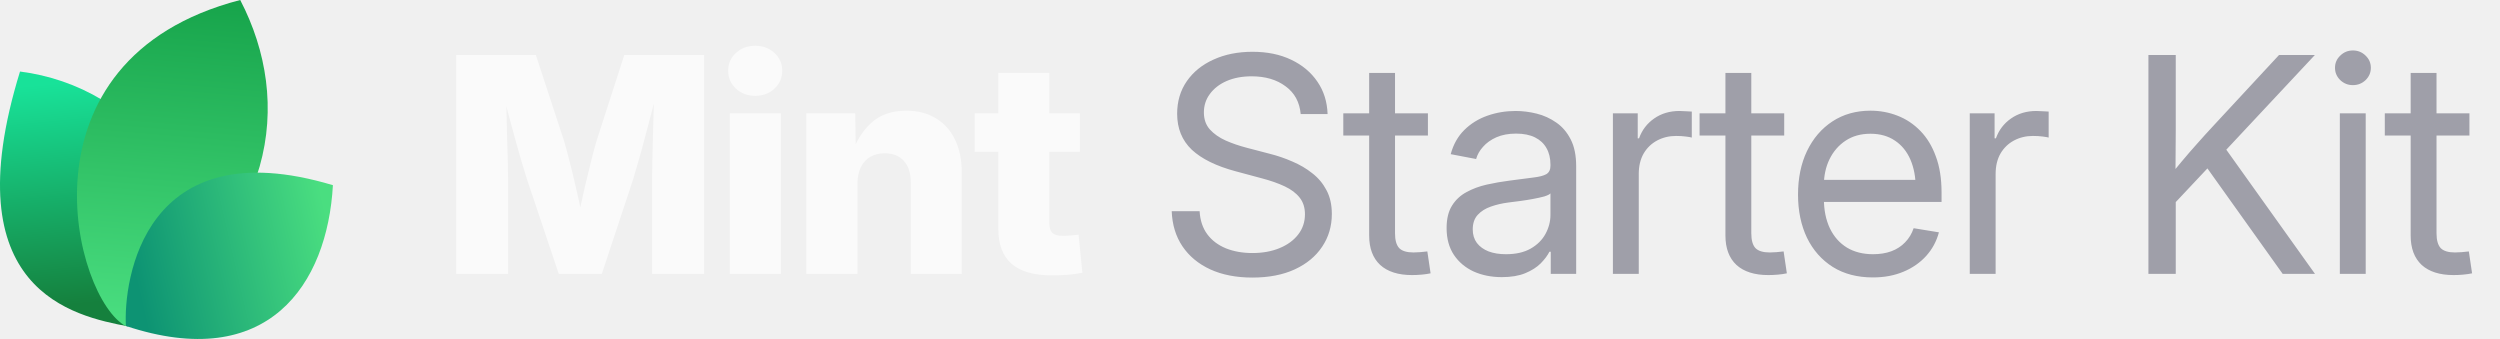
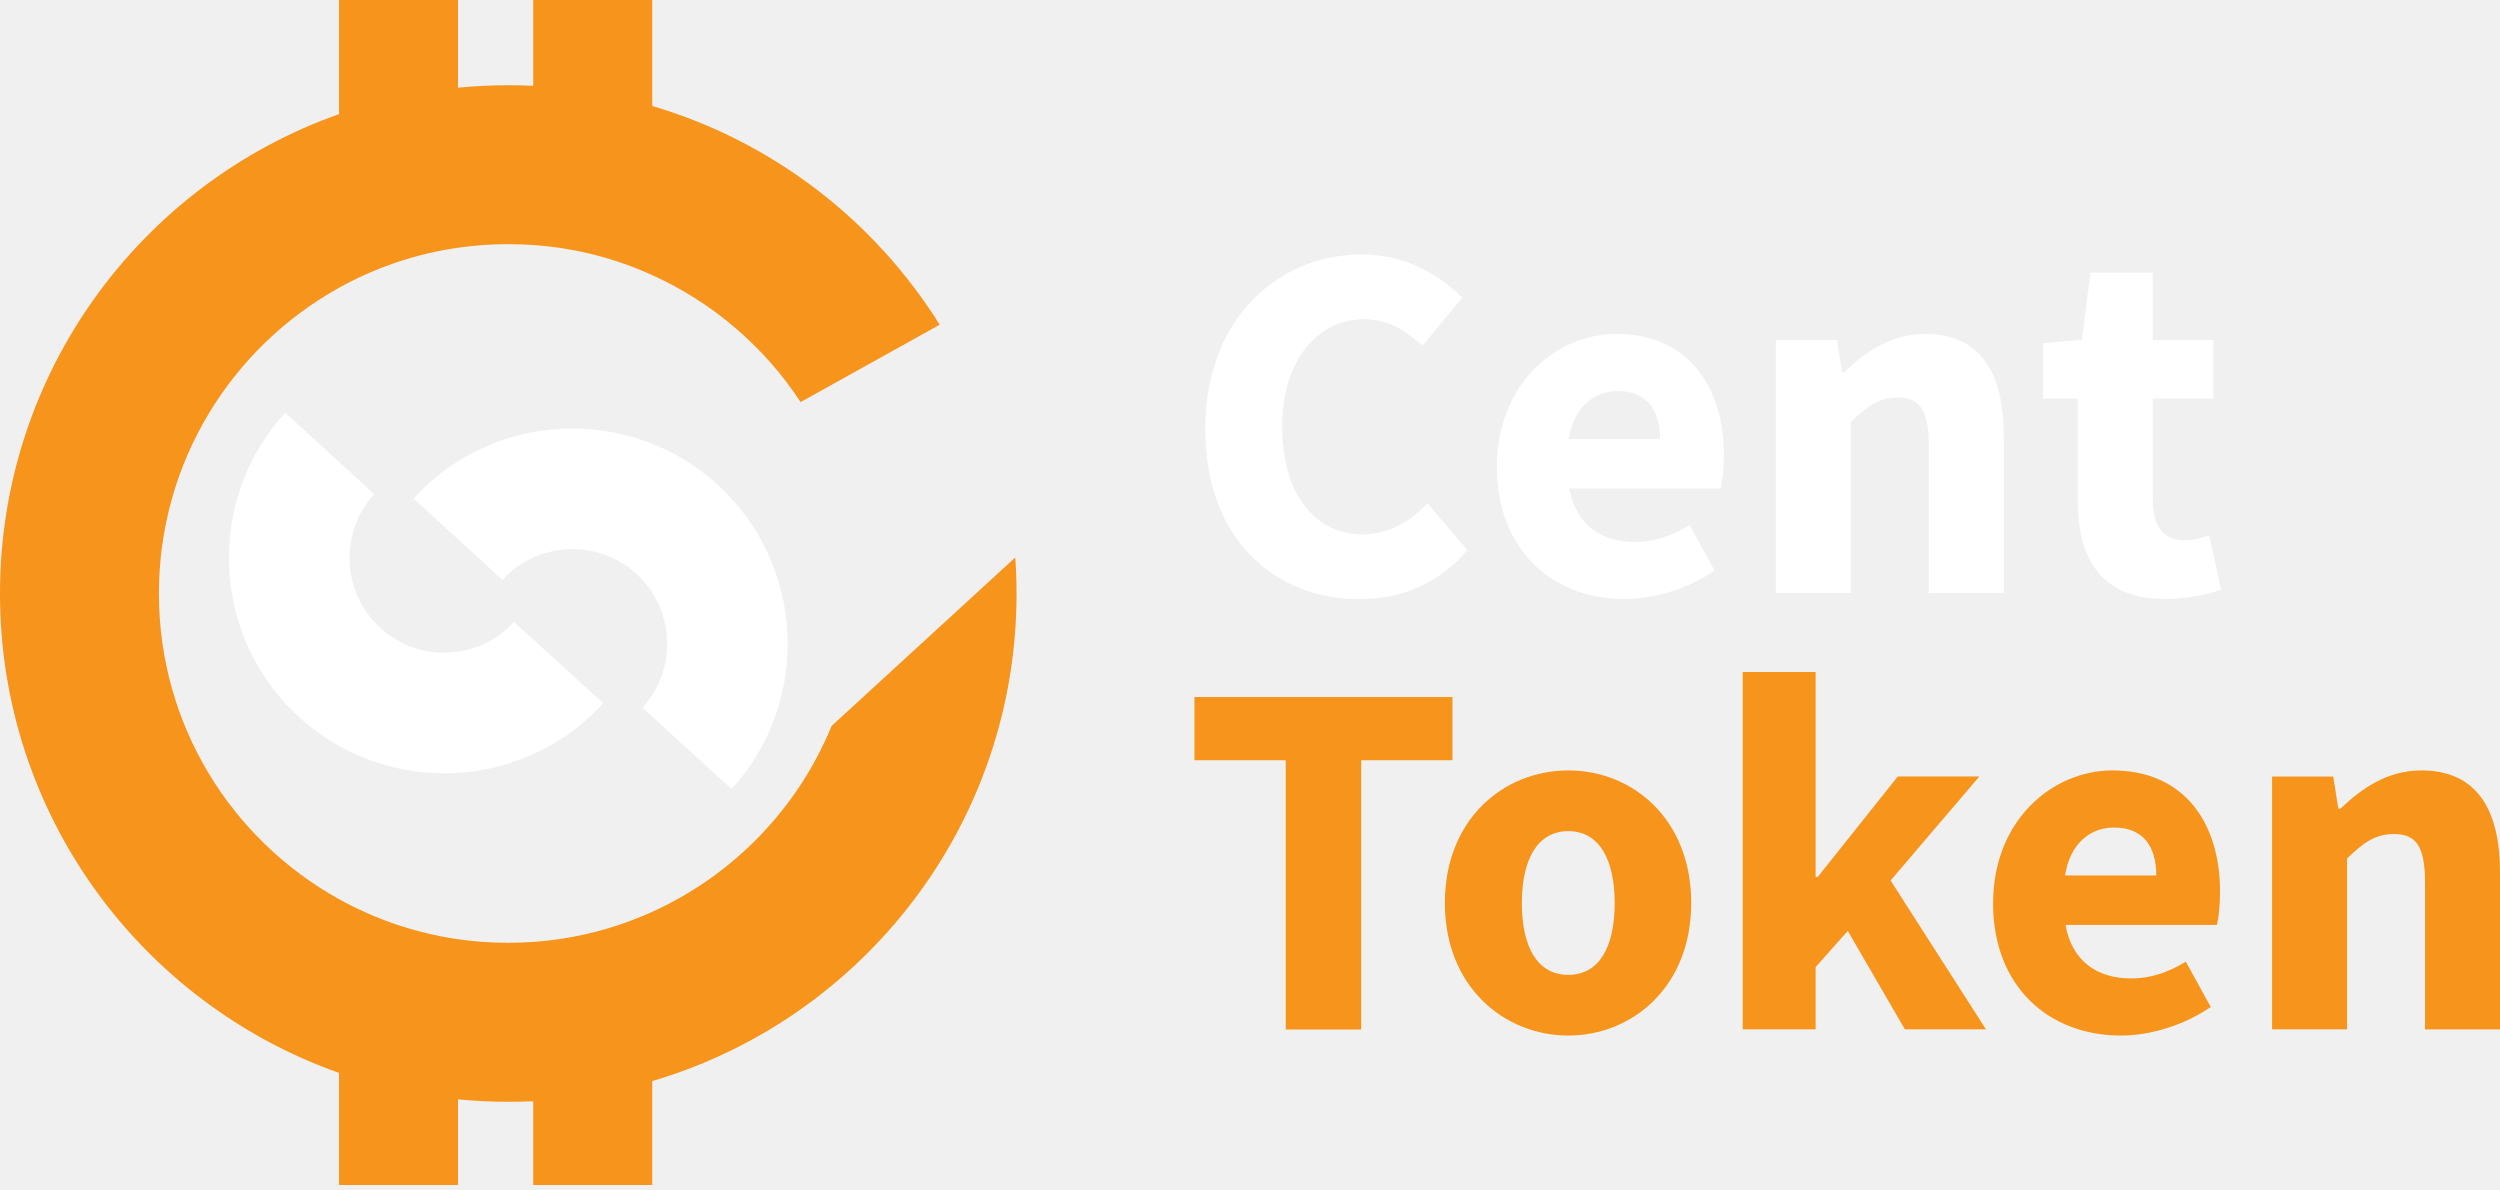
- <svg xmlns="http://www.w3.org/2000/svg" width="177" height="24" viewBox="0 0 177 24" fill="none">
-   <path d="M9.061 23.108C5.268 22.377 -3.391 20.627 1.417 5.064C9.634 6.099 16.973 14.064 9.061 23.108Z" fill="url(#paint0_linear_17557_2145)" />
-   <path d="M8.919 23.094C5.276 21.222 0.784 4.209 17.007 0C20.757 7.193 19.621 16.545 8.919 23.094Z" fill="url(#paint1_linear_17557_2145)" />
-   <path d="M8.914 23.079C8.735 19.882 10.159 9.085 23.57 13.111C23.181 20.123 18.984 26.418 8.914 23.079Z" fill="url(#paint2_linear_17557_2145)" />
-   <path d="M32.301 19.392V3.894H37.938L39.925 9.948C40.036 10.315 40.164 10.787 40.31 11.362C40.462 11.938 40.611 12.552 40.757 13.204C40.91 13.855 41.048 14.483 41.173 15.086C41.305 15.682 41.412 16.192 41.495 16.615H40.695C40.771 16.192 40.871 15.682 40.996 15.086C41.128 14.49 41.267 13.866 41.412 13.214C41.565 12.562 41.714 11.948 41.86 11.373C42.005 10.79 42.133 10.315 42.244 9.948L44.2 3.894H49.848V19.392H46.166V12.704C46.166 12.357 46.173 11.917 46.187 11.383C46.2 10.849 46.214 10.27 46.228 9.646C46.249 9.022 46.266 8.391 46.28 7.753C46.301 7.115 46.311 6.519 46.311 5.964H46.623C46.485 6.561 46.332 7.181 46.166 7.826C45.999 8.471 45.833 9.102 45.666 9.719C45.507 10.336 45.351 10.901 45.198 11.414C45.053 11.928 44.928 12.357 44.824 12.704L42.608 19.392H39.561L37.314 12.704C37.203 12.357 37.072 11.928 36.919 11.414C36.773 10.901 36.614 10.34 36.441 9.729C36.274 9.112 36.104 8.481 35.931 7.836C35.764 7.192 35.608 6.567 35.463 5.964H35.827C35.834 6.512 35.844 7.105 35.858 7.743C35.872 8.374 35.886 9.005 35.9 9.636C35.92 10.26 35.938 10.839 35.952 11.373C35.965 11.907 35.972 12.351 35.972 12.704V19.392H32.301ZM51.668 19.392V8.024H55.288V19.392H51.668ZM53.468 6.786C52.927 6.786 52.473 6.616 52.105 6.276C51.738 5.93 51.554 5.507 51.554 5.007C51.554 4.508 51.738 4.088 52.105 3.749C52.473 3.409 52.927 3.239 53.468 3.239C54.009 3.239 54.463 3.409 54.83 3.749C55.198 4.082 55.382 4.501 55.382 5.007C55.382 5.507 55.198 5.93 54.83 6.276C54.463 6.616 54.009 6.786 53.468 6.786ZM60.708 13.027V19.392H57.088V8.024H60.551L60.593 10.967H60.281C60.593 10.024 61.061 9.268 61.685 8.7C62.309 8.124 63.138 7.836 64.171 7.836C64.975 7.836 65.672 8.017 66.262 8.377C66.851 8.731 67.302 9.234 67.614 9.885C67.933 10.537 68.092 11.307 68.092 12.194V19.392H64.483V12.912C64.483 12.26 64.32 11.754 63.994 11.394C63.675 11.033 63.221 10.853 62.632 10.853C62.25 10.853 61.914 10.936 61.623 11.102C61.332 11.269 61.106 11.515 60.947 11.841C60.787 12.16 60.708 12.555 60.708 13.027ZM76.456 8.024V10.749H69.008V8.024H76.456ZM70.683 5.163H74.292V15.783C74.292 16.102 74.361 16.334 74.5 16.48C74.646 16.625 74.899 16.698 75.259 16.698C75.405 16.698 75.596 16.688 75.831 16.667C76.074 16.646 76.251 16.629 76.362 16.615L76.632 19.309C76.313 19.378 75.963 19.427 75.582 19.455C75.207 19.482 74.836 19.496 74.469 19.496C73.2 19.496 72.25 19.222 71.619 18.674C70.995 18.127 70.683 17.308 70.683 16.22V5.163Z" fill="#FAFAFA" />
-   <path d="M88.667 19.652C87.523 19.652 86.528 19.458 85.682 19.07C84.843 18.681 84.188 18.137 83.716 17.437C83.245 16.736 82.992 15.908 82.957 14.951H84.933C84.968 15.596 85.148 16.14 85.474 16.584C85.8 17.021 86.24 17.354 86.795 17.582C87.35 17.804 87.974 17.915 88.667 17.915C89.388 17.915 90.026 17.801 90.581 17.572C91.143 17.343 91.583 17.024 91.902 16.615C92.228 16.199 92.391 15.717 92.391 15.169C92.391 14.698 92.266 14.306 92.017 13.994C91.767 13.675 91.413 13.408 90.956 13.193C90.498 12.978 89.954 12.787 89.323 12.621L87.502 12.132C86.123 11.765 85.082 11.255 84.382 10.603C83.689 9.944 83.342 9.095 83.342 8.055C83.342 7.174 83.571 6.404 84.028 5.746C84.486 5.087 85.117 4.577 85.921 4.217C86.726 3.849 87.645 3.666 88.678 3.666C89.718 3.666 90.63 3.853 91.413 4.227C92.204 4.602 92.824 5.122 93.275 5.787C93.726 6.446 93.965 7.209 93.993 8.076H92.089C92.013 7.23 91.656 6.574 91.018 6.11C90.387 5.638 89.586 5.403 88.615 5.403C87.95 5.403 87.36 5.513 86.847 5.735C86.341 5.957 85.946 6.262 85.661 6.651C85.377 7.032 85.235 7.469 85.235 7.961C85.235 8.447 85.377 8.849 85.661 9.168C85.946 9.48 86.317 9.74 86.774 9.948C87.232 10.149 87.724 10.319 88.251 10.457L89.884 10.884C90.439 11.023 90.977 11.206 91.496 11.435C92.023 11.657 92.495 11.934 92.911 12.267C93.334 12.593 93.67 12.995 93.92 13.474C94.17 13.945 94.294 14.504 94.294 15.149C94.294 16.015 94.066 16.788 93.608 17.468C93.157 18.148 92.512 18.681 91.673 19.07C90.834 19.458 89.832 19.652 88.667 19.652ZM101.097 8.024V9.594H95.106V8.024H101.097ZM96.937 5.163H98.767V16.521C98.767 17 98.865 17.347 99.059 17.562C99.26 17.77 99.6 17.874 100.078 17.874C100.21 17.874 100.366 17.867 100.546 17.853C100.733 17.832 100.903 17.815 101.056 17.801L101.285 19.351C101.097 19.392 100.886 19.423 100.65 19.444C100.414 19.465 100.189 19.475 99.974 19.475C98.996 19.475 98.244 19.236 97.717 18.758C97.197 18.272 96.937 17.579 96.937 16.677V5.163ZM106.33 19.621C105.595 19.621 104.932 19.489 104.343 19.226C103.754 18.955 103.285 18.564 102.939 18.05C102.592 17.53 102.419 16.896 102.419 16.147C102.419 15.495 102.547 14.965 102.804 14.556C103.06 14.146 103.403 13.828 103.833 13.599C104.263 13.363 104.742 13.186 105.269 13.068C105.796 12.95 106.333 12.857 106.881 12.787C107.574 12.69 108.132 12.617 108.555 12.569C108.978 12.52 109.287 12.441 109.481 12.33C109.675 12.212 109.772 12.014 109.772 11.737V11.654C109.772 11.203 109.679 10.815 109.492 10.489C109.311 10.163 109.041 9.91 108.68 9.729C108.32 9.549 107.872 9.459 107.338 9.459C106.805 9.459 106.34 9.546 105.945 9.719C105.556 9.892 105.241 10.118 104.998 10.395C104.755 10.665 104.593 10.953 104.509 11.258L102.71 10.915C102.897 10.222 103.22 9.65 103.677 9.199C104.135 8.748 104.679 8.412 105.31 8.19C105.941 7.968 106.607 7.857 107.307 7.857C107.8 7.857 108.295 7.92 108.795 8.044C109.301 8.169 109.765 8.381 110.188 8.679C110.611 8.97 110.951 9.369 111.208 9.875C111.464 10.374 111.593 11.005 111.593 11.768V19.392H109.793V17.822H109.7C109.568 18.085 109.363 18.359 109.086 18.643C108.809 18.921 108.444 19.153 107.994 19.34C107.543 19.527 106.988 19.621 106.33 19.621ZM106.621 17.998C107.321 17.998 107.904 17.867 108.368 17.603C108.84 17.333 109.19 16.986 109.419 16.563C109.654 16.133 109.772 15.682 109.772 15.211V13.692C109.703 13.769 109.554 13.841 109.325 13.911C109.096 13.973 108.829 14.032 108.524 14.088C108.226 14.143 107.921 14.192 107.609 14.233C107.304 14.275 107.033 14.309 106.798 14.337C106.354 14.393 105.938 14.49 105.549 14.628C105.168 14.76 104.86 14.954 104.624 15.211C104.388 15.467 104.27 15.811 104.27 16.241C104.27 16.615 104.367 16.934 104.561 17.198C104.762 17.461 105.04 17.662 105.393 17.801C105.747 17.933 106.156 17.998 106.621 17.998ZM114.193 19.392V8.024H115.951V9.792H116.045C116.253 9.209 116.61 8.741 117.116 8.388C117.622 8.034 118.219 7.857 118.905 7.857C119.058 7.857 119.217 7.864 119.384 7.878C119.55 7.885 119.682 7.892 119.779 7.899V9.74C119.716 9.719 119.578 9.695 119.363 9.667C119.155 9.639 118.922 9.625 118.666 9.625C118.174 9.625 117.726 9.733 117.324 9.948C116.922 10.163 116.603 10.471 116.367 10.874C116.138 11.276 116.024 11.758 116.024 12.319V19.392H114.193ZM126.322 8.024V9.594H120.33V8.024H126.322ZM122.161 5.163H123.992V16.521C123.992 17 124.089 17.347 124.283 17.562C124.484 17.77 124.824 17.874 125.302 17.874C125.434 17.874 125.59 17.867 125.77 17.853C125.958 17.832 126.127 17.815 126.28 17.801L126.509 19.351C126.322 19.392 126.11 19.423 125.874 19.444C125.639 19.465 125.413 19.475 125.198 19.475C124.221 19.475 123.468 19.236 122.941 18.758C122.421 18.272 122.161 17.579 122.161 16.677V5.163ZM132.604 19.642C131.502 19.642 130.555 19.396 129.765 18.903C128.974 18.404 128.364 17.714 127.934 16.834C127.511 15.946 127.3 14.927 127.3 13.775C127.3 12.611 127.511 11.584 127.934 10.697C128.364 9.802 128.964 9.102 129.734 8.596C130.51 8.089 131.408 7.836 132.428 7.836C133.1 7.836 133.738 7.954 134.341 8.19C134.952 8.426 135.489 8.783 135.954 9.261C136.425 9.74 136.793 10.343 137.056 11.071C137.327 11.792 137.462 12.645 137.462 13.63V14.296H128.433V12.735H136.463L135.631 13.297C135.631 12.541 135.506 11.876 135.257 11.3C135.007 10.725 134.643 10.277 134.165 9.958C133.686 9.632 133.107 9.469 132.428 9.469C131.748 9.469 131.162 9.632 130.67 9.958C130.177 10.284 129.796 10.725 129.526 11.279C129.262 11.827 129.13 12.441 129.13 13.12V14.046C129.13 14.864 129.273 15.572 129.557 16.168C129.841 16.757 130.243 17.211 130.763 17.53C131.283 17.842 131.901 17.998 132.615 17.998C133.093 17.998 133.523 17.929 133.905 17.79C134.293 17.645 134.619 17.433 134.882 17.156C135.153 16.879 135.354 16.546 135.486 16.157L137.275 16.449C137.108 17.08 136.81 17.634 136.38 18.113C135.95 18.591 135.413 18.966 134.768 19.236C134.123 19.507 133.402 19.642 132.604 19.642ZM139.459 19.392V8.024H141.217V9.792H141.311C141.519 9.209 141.876 8.741 142.382 8.388C142.888 8.034 143.485 7.857 144.171 7.857C144.324 7.857 144.483 7.864 144.649 7.878C144.816 7.885 144.948 7.892 145.045 7.899V9.74C144.982 9.719 144.844 9.695 144.629 9.667C144.421 9.639 144.188 9.625 143.932 9.625C143.439 9.625 142.992 9.733 142.59 9.948C142.188 10.163 141.869 10.471 141.633 10.874C141.404 11.276 141.29 11.758 141.29 12.319V19.392H139.459ZM153.429 14.961V12.715C153.783 12.257 154.136 11.82 154.49 11.404C154.844 10.981 155.204 10.565 155.572 10.156C155.939 9.74 156.314 9.327 156.695 8.918L161.355 3.894H163.893L157.277 10.967H157.184L153.429 14.961ZM152.108 19.392V3.894H154.043V9.241L154.022 12.559L154.043 13.505V19.392H152.108ZM161.615 19.392L155.967 11.477L157.173 9.969L163.903 19.392H161.615ZM165.661 19.392V8.024H167.492V19.392H165.661ZM166.587 6.027C166.24 6.027 165.942 5.909 165.692 5.673C165.443 5.43 165.318 5.139 165.318 4.799C165.318 4.459 165.443 4.172 165.692 3.936C165.942 3.693 166.24 3.572 166.587 3.572C166.934 3.572 167.232 3.693 167.482 3.936C167.731 4.172 167.856 4.459 167.856 4.799C167.856 5.139 167.731 5.43 167.482 5.673C167.232 5.909 166.934 6.027 166.587 6.027ZM174.836 8.024V9.594H168.844V8.024H174.836ZM170.675 5.163H172.506V16.521C172.506 17 172.603 17.347 172.797 17.562C172.998 17.77 173.338 17.874 173.816 17.874C173.948 17.874 174.104 17.867 174.284 17.853C174.472 17.832 174.641 17.815 174.794 17.801L175.023 19.351C174.836 19.392 174.624 19.423 174.388 19.444C174.153 19.465 173.927 19.475 173.712 19.475C172.735 19.475 171.982 19.236 171.455 18.758C170.935 18.272 170.675 17.579 170.675 16.677V5.163Z" fill="#9F9FA9" />
+ <svg xmlns="http://www.w3.org/2000/svg" width="82" height="39" viewBox="0 0 82 39" fill="none">
+   <g clip-path="url(#clip0_2224_815)">
+     <path d="M14.564 25.364C12.833 25.364 11.136 24.719 9.836 23.545C9.796 23.51 9.756 23.472 9.718 23.435C6.925 20.799 6.757 16.377 9.354 13.538L12.274 16.208C11.126 17.463 11.209 19.424 12.458 20.58L12.528 20.644C13.17 21.203 13.989 21.471 14.839 21.393C15.388 21.345 15.907 21.158 16.348 20.848C16.536 20.714 16.707 20.564 16.857 20.401L19.786 23.063C19.444 23.438 19.056 23.783 18.631 24.082C17.616 24.797 16.429 25.23 15.193 25.337C14.984 25.356 14.772 25.367 14.564 25.367V25.364Z" fill="white" />
+     <path d="M23.994 25.88L21.072 23.213C22.228 21.947 22.137 19.978 20.874 18.822C20.721 18.683 20.556 18.56 20.382 18.456C19.667 18.025 18.798 17.899 17.99 18.111C17.412 18.261 16.89 18.576 16.483 19.023L13.565 16.35C14.49 15.341 15.675 14.624 16.992 14.282C18.825 13.806 20.802 14.089 22.418 15.063C22.806 15.296 23.186 15.577 23.536 15.895C26.415 18.528 26.618 23.004 23.994 25.88Z" fill="white" />
+     <path d="M33.343 19.47C33.343 27.036 28.302 33.425 21.394 35.459V38.868H17.49V36.12C17.22 36.133 16.947 36.139 16.671 36.139C16.115 36.139 15.566 36.112 15.023 36.058V38.868H11.12V35.191C4.639 32.904 0 26.729 0 19.47C0 12.211 4.639 6.031 11.12 3.743V0H15.023V2.876C15.566 2.823 16.115 2.796 16.671 2.796C16.947 2.796 17.22 2.801 17.49 2.815V0H21.394V3.476C25.345 4.642 28.687 7.232 30.822 10.651L26.26 13.188C25.073 11.376 23.384 9.924 21.394 9.025C20.19 8.476 18.876 8.134 17.49 8.037C17.22 8.019 16.947 8.008 16.671 8.008C16.112 8.008 15.561 8.048 15.023 8.126C13.624 8.326 12.307 8.781 11.12 9.439C7.599 11.395 5.212 15.152 5.212 19.467C5.212 23.783 7.596 27.539 11.12 29.492C12.307 30.151 13.624 30.605 15.023 30.806C15.561 30.886 16.112 30.924 16.671 30.924C16.947 30.924 17.22 30.913 17.49 30.895C18.873 30.798 20.19 30.453 21.394 29.907C24.05 28.703 26.169 26.517 27.277 23.81L33.3 18.285C33.329 18.675 33.343 19.069 33.343 19.465V19.47Z" fill="#F7941B" />
+     <path d="M39.533 14.065C39.533 10.453 41.925 8.345 44.684 8.345C46.088 8.345 47.225 9.014 47.961 9.766L46.656 11.339C46.104 10.836 45.518 10.469 44.732 10.469C43.244 10.469 42.056 11.791 42.056 13.982C42.056 16.174 43.094 17.527 44.7 17.527C45.585 17.527 46.289 17.075 46.824 16.508L48.13 18.047C47.225 19.101 46.021 19.652 44.601 19.652C41.84 19.652 39.533 17.728 39.533 14.065Z" fill="white" />
+     <path d="M49.099 15.301C49.099 12.61 51.023 10.954 53.014 10.954C55.371 10.954 56.543 12.677 56.543 14.935C56.543 15.368 56.492 15.82 56.441 16.021H51.473C51.689 17.225 52.527 17.776 53.629 17.776C54.247 17.776 54.817 17.592 55.419 17.225L56.238 18.713C55.384 19.299 54.282 19.649 53.295 19.649C50.919 19.649 49.097 18.044 49.097 15.301H49.099ZM54.45 14.4C54.45 13.479 54.049 12.826 53.062 12.826C52.291 12.826 51.622 13.345 51.456 14.4H54.45Z" fill="white" />
+     <path d="M58.248 11.154H60.255L60.421 12.208H60.487C61.191 11.54 62.026 10.954 63.147 10.954C64.953 10.954 65.724 12.225 65.724 14.298V19.448H63.265V14.614C63.265 13.41 62.946 13.04 62.245 13.04C61.627 13.04 61.242 13.324 60.707 13.843V19.446H58.248V11.149V11.154Z" fill="white" />
+     <path d="M68.151 16.438V13.075H67.014V11.253L68.285 11.151L68.568 8.944H70.61V11.151H72.6V13.075H70.61V16.404C70.61 17.34 71.027 17.725 71.68 17.725C71.947 17.725 72.247 17.642 72.466 17.557L72.852 19.347C72.416 19.48 71.814 19.646 71.011 19.646C68.953 19.646 68.151 18.359 68.151 16.436V16.438Z" fill="white" />
+     <path d="M42.172 24.936H39.178V22.862H47.641V24.936H44.647V33.768H42.172V24.936Z" fill="#F7941B" />
+     <path d="M47.392 29.618C47.392 26.86 49.331 25.27 51.44 25.27C53.548 25.27 55.472 26.86 55.472 29.618C55.472 32.377 53.532 33.966 51.44 33.966C49.347 33.966 47.392 32.377 47.392 29.618ZM52.962 29.618C52.962 28.179 52.443 27.261 51.44 27.261C50.436 27.261 49.917 28.181 49.917 29.618C49.917 31.055 50.42 31.975 51.44 31.975C52.459 31.975 52.962 31.055 52.962 29.618Z" fill="#F7941B" />
+     <path d="M57.161 22.041H59.553V28.765H59.62L62.247 25.468H64.923L62.012 28.88L65.14 33.763H62.48L60.607 30.533L59.553 31.721V33.763H57.161V22.038V22.041Z" fill="#F7941B" />
+     <path d="M65.375 29.618C65.375 26.926 67.299 25.27 69.289 25.27C71.646 25.27 72.818 26.993 72.818 29.252C72.818 29.685 72.767 30.137 72.716 30.338H67.748C67.965 31.542 68.802 32.093 69.904 32.093C70.522 32.093 71.092 31.908 71.694 31.542L72.513 33.029C71.66 33.615 70.557 33.966 69.57 33.966C67.194 33.966 65.372 32.36 65.372 29.618H65.375ZM70.726 28.716C70.726 27.796 70.325 27.143 69.337 27.143C68.567 27.143 67.898 27.662 67.732 28.716H70.726Z" fill="#F7941B" />
+     <path d="M74.524 25.471H76.531L76.697 26.525H76.764C77.468 25.856 78.302 25.27 79.423 25.27C81.229 25.27 82 26.541 82 28.615V33.765H79.541V28.93C79.541 27.726 79.223 27.357 78.522 27.357C77.904 27.357 77.518 27.641 76.983 28.16V33.762H74.524V25.466V25.471Z" fill="#F7941B" />
+   </g>
  <defs>
-     <linearGradient id="paint0_linear_17557_2145" x1="3.776" y1="5.916" x2="5.232" y2="21.559" gradientUnits="userSpaceOnUse">
-       <stop stop-color="#18E299" />
-       <stop offset="1" stop-color="#15803D" />
-     </linearGradient>
-     <linearGradient id="paint1_linear_17557_2145" x1="12.171" y1="-0.718" x2="10.19" y2="22.983" gradientUnits="userSpaceOnUse">
-       <stop stop-color="#16A34A" />
-       <stop offset="1" stop-color="#4ADE80" />
-     </linearGradient>
-     <linearGradient id="paint2_linear_17557_2145" x1="23.133" y1="15.353" x2="9.338" y2="18.52" gradientUnits="userSpaceOnUse">
-       <stop stop-color="#4ADE80" />
-       <stop offset="1" stop-color="#0D9373" />
-     </linearGradient>
+     <clipPath id="clip0_2224_815">
+       <rect width="82" height="38.868" fill="white" />
+     </clipPath>
  </defs>
</svg>
